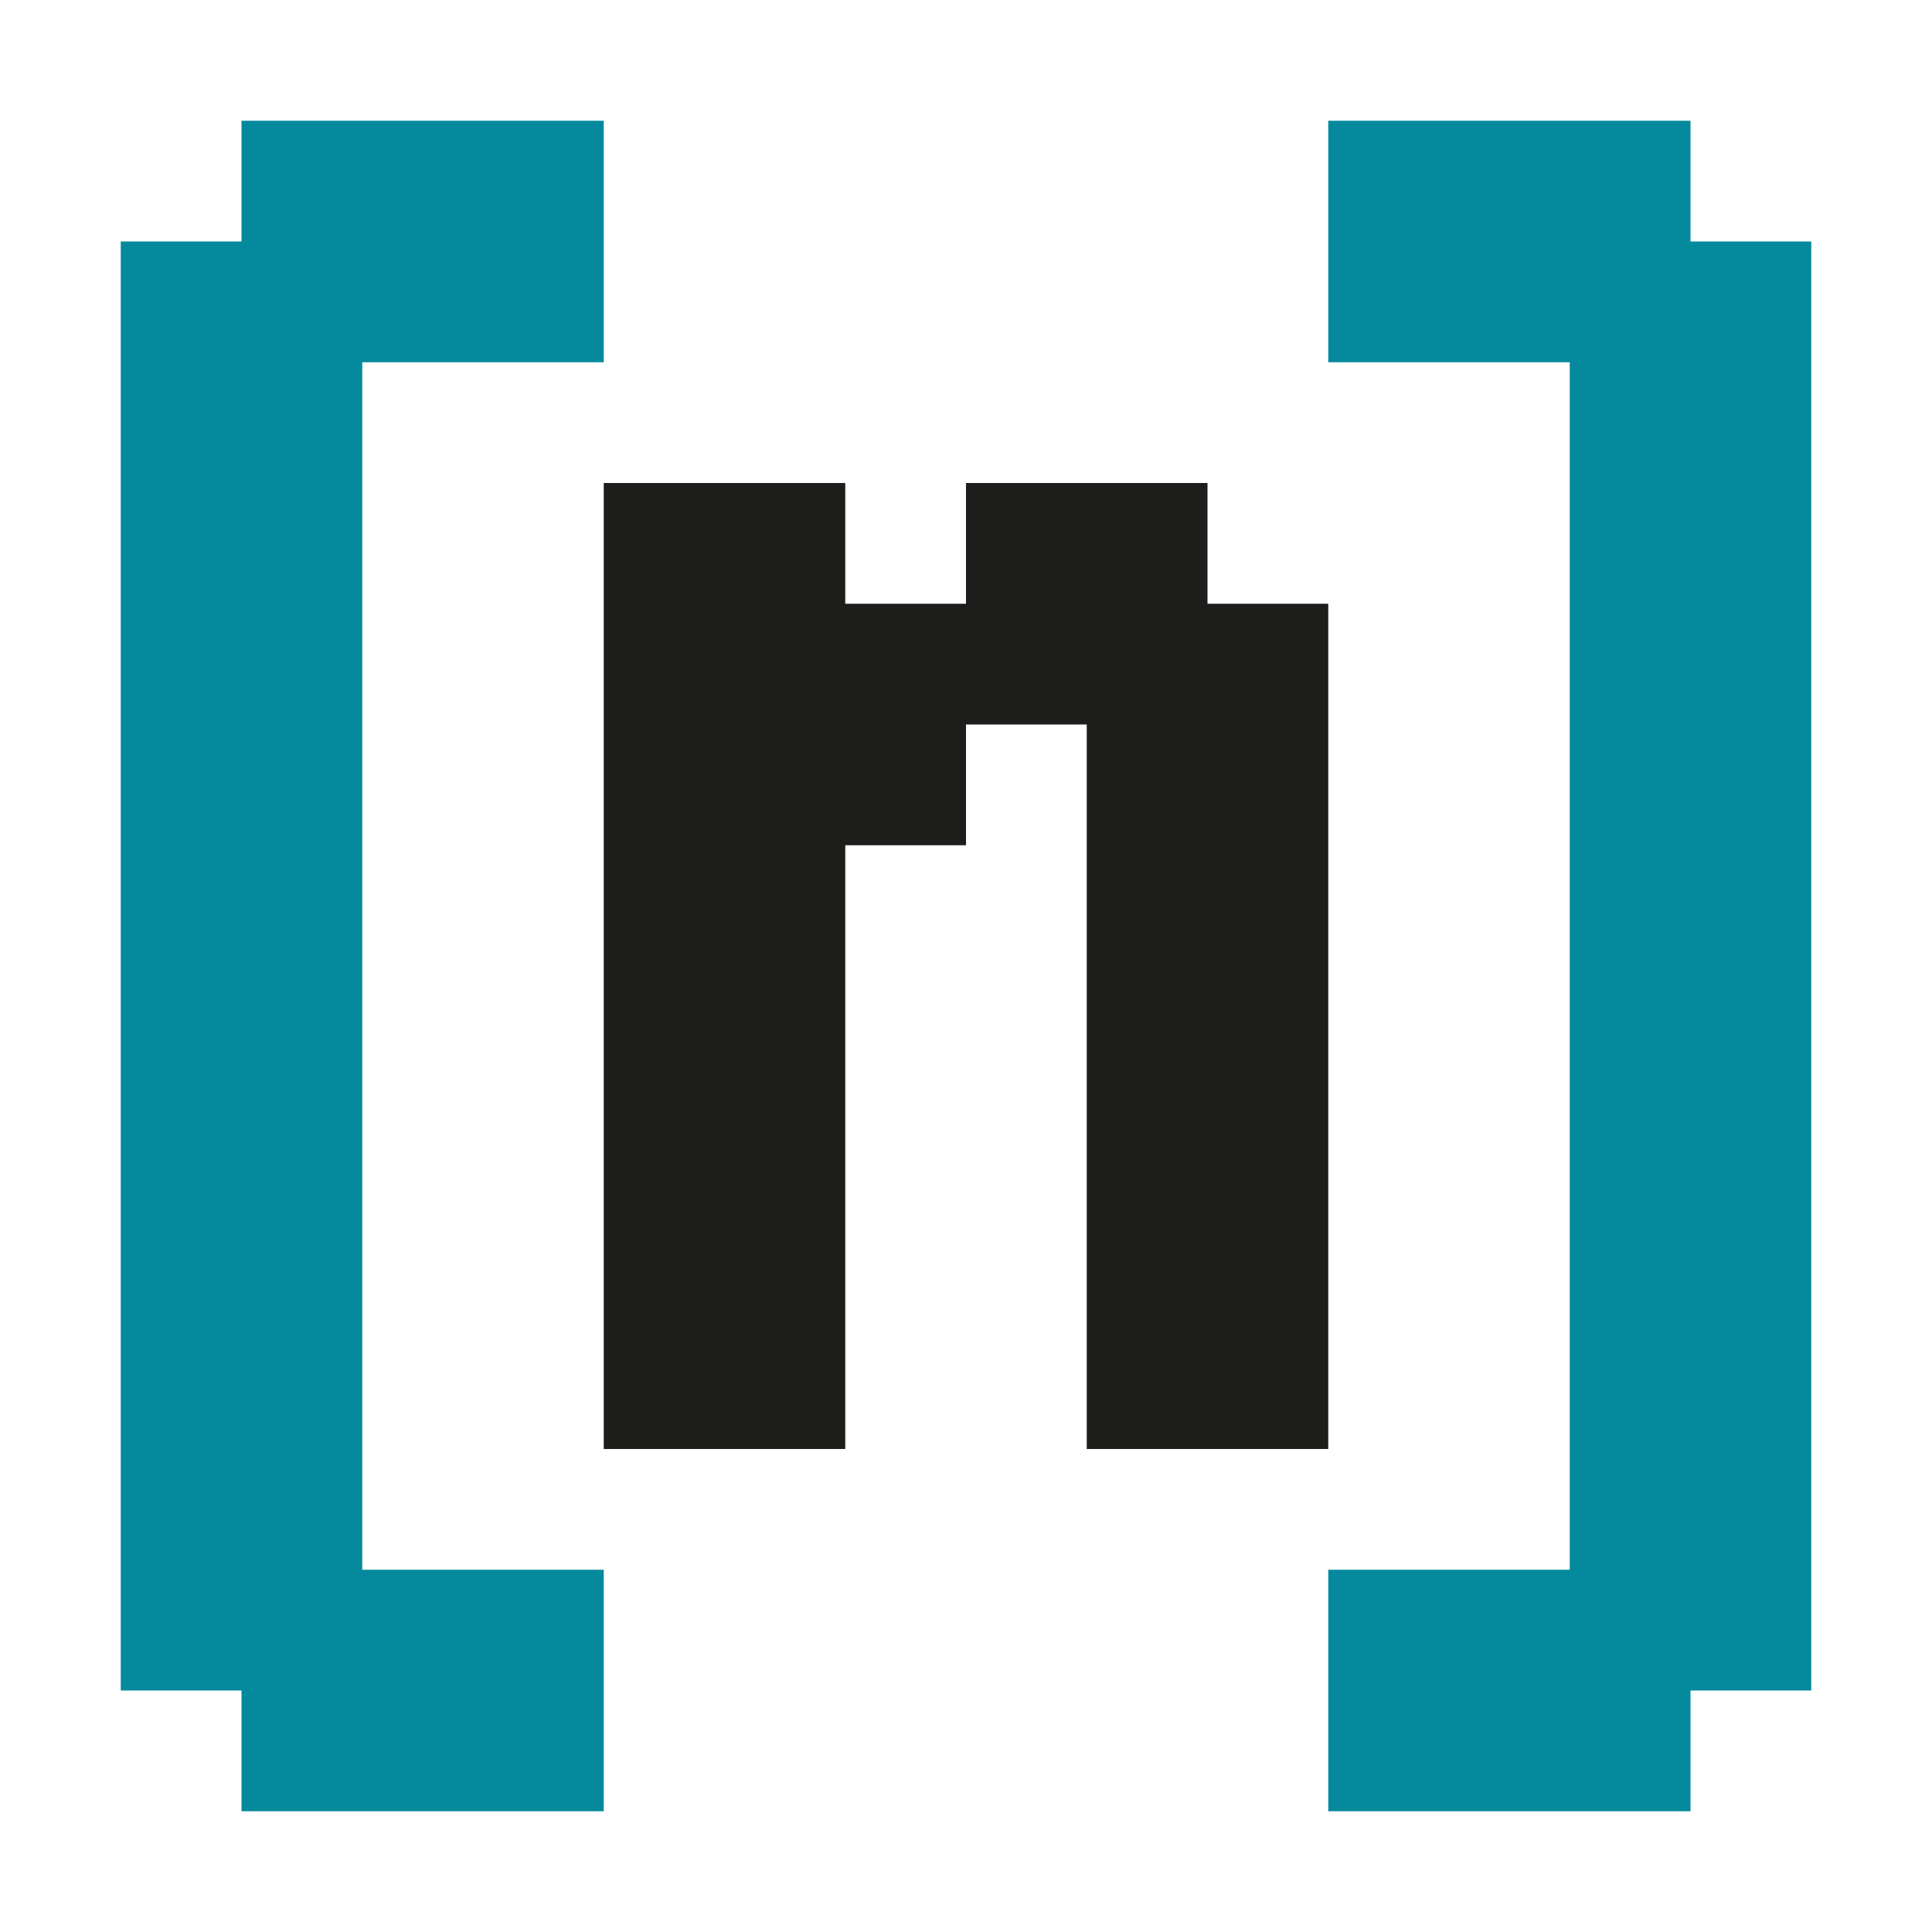
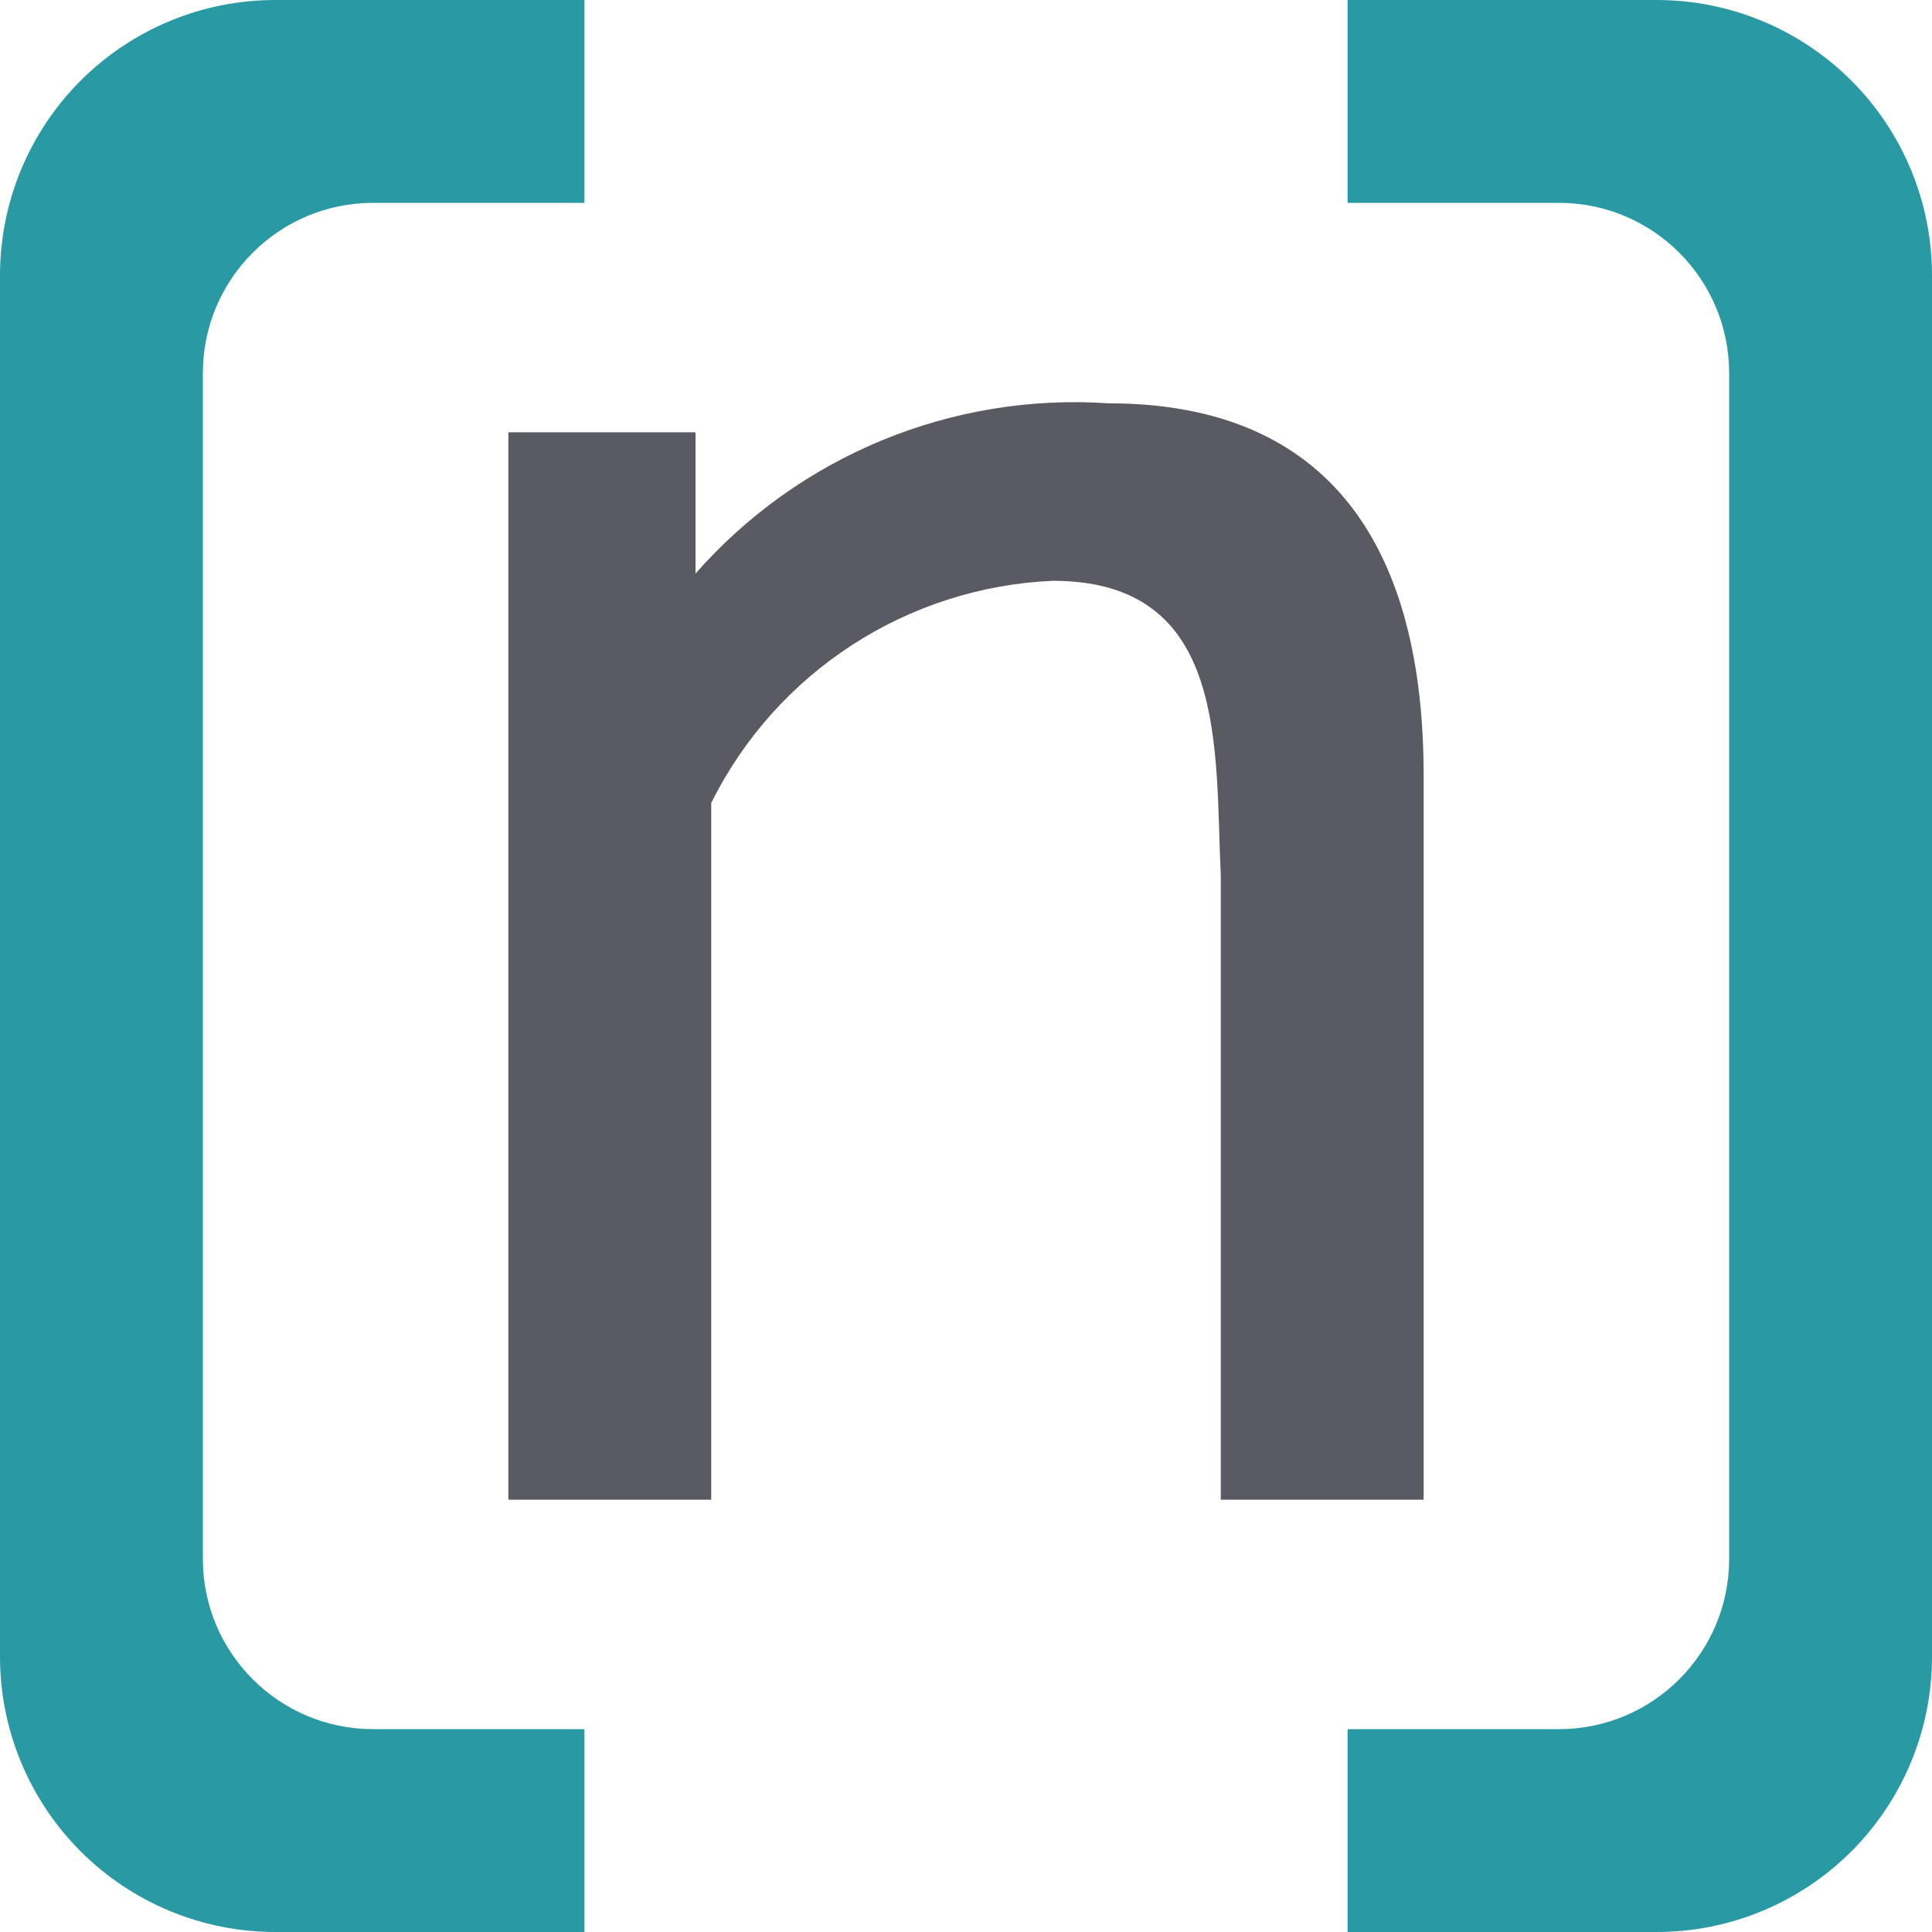
- <svg xmlns="http://www.w3.org/2000/svg" version="1.1" viewBox="0 0 16 16">
-   <g fill="#048a9c">
-     <path d="M2 1 h 3 v 2 h -2 v 10 h 2 v 2 h -3 v -1 h -1 v -12 h 1 v 1" />
-     <path d="M11 1 h 3 v 1 h 1 v 12 h -1 v 1 h -3 v -2 h 2 v -10 h -2 v -2" />
+ <svg xmlns="http://www.w3.org/2000/svg" id="f6e7002f-f3a4-40e4-9a4f-066c6587c7d1" data-name="Ebene 1" viewBox="0 0 16 16">
+   <defs>
+     <style>
+             .b7615eaa-3356-4ad3-91b2-01b2b87d464c{fill:none;}.bcc2b4f7-c5f1-4a69-a557-e189188f9355{clip-path:url(#bf2c7e89-4f31-48d0-8d77-69a879f25c00);}.ed4abb8e-d0bf-43b4-99b6-0ab61ddfd6bf{fill:#2999a4;}.a0f5ef26-3cad-478d-9f21-77d75c0ea9d4{fill:#595a62;}
+         </style>
+     <clipPath id="bf2c7e89-4f31-48d0-8d77-69a879f25c00" transform="translate(0 0)">
+       <rect class="b7615eaa-3356-4ad3-91b2-01b2b87d464c" width="16" height="16" />
+     </clipPath>
+   </defs>
+   <g class="bcc2b4f7-c5f1-4a69-a557-e189188f9355">
+     <path class="ed4abb8e-d0bf-43b4-99b6-0ab61ddfd6bf" d="M11.16,0V1.68h1.75a1.41,1.41,0,0,1,1.41,1.41v9.82a1.41,1.41,0,0,1-1.41,1.41H11.16V16h2.55A2.28,2.28,0,0,0,16,13.71V2.29A2.28,2.28,0,0,0,13.71,0ZM2.29,0A2.28,2.28,0,0,0,0,2.29V13.71A2.28,2.28,0,0,0,2.29,16H4.84V14.32H3.09a1.41,1.41,0,0,1-1.41-1.41V3.09A1.41,1.41,0,0,1,3.09,1.68H4.84V0Z" transform="translate(0 0)" />
+     <path class="a0f5ef26-3cad-478d-9f21-77d75c0ea9d4" d="M11.79,6.42c0-1.84-.74-3.08-2.61-3.08A4.18,4.18,0,0,0,5.76,4.75l0-1.17H4.21v8.84H5.89V6.65A3.32,3.32,0,0,1,8.72,4.81c1.46,0,1.34,1.4,1.39,2.44v5.17h1.68" transform="translate(0 0)" />
  </g>
-   <path fill="#1d1d1b" d="M5 4 h 2 v 1 h 1 v -1 h 2 v 1 h 1 v 7 h -2 v -6 h -1 v 1 h -1 v 5 h -2 v -8" />
</svg>
